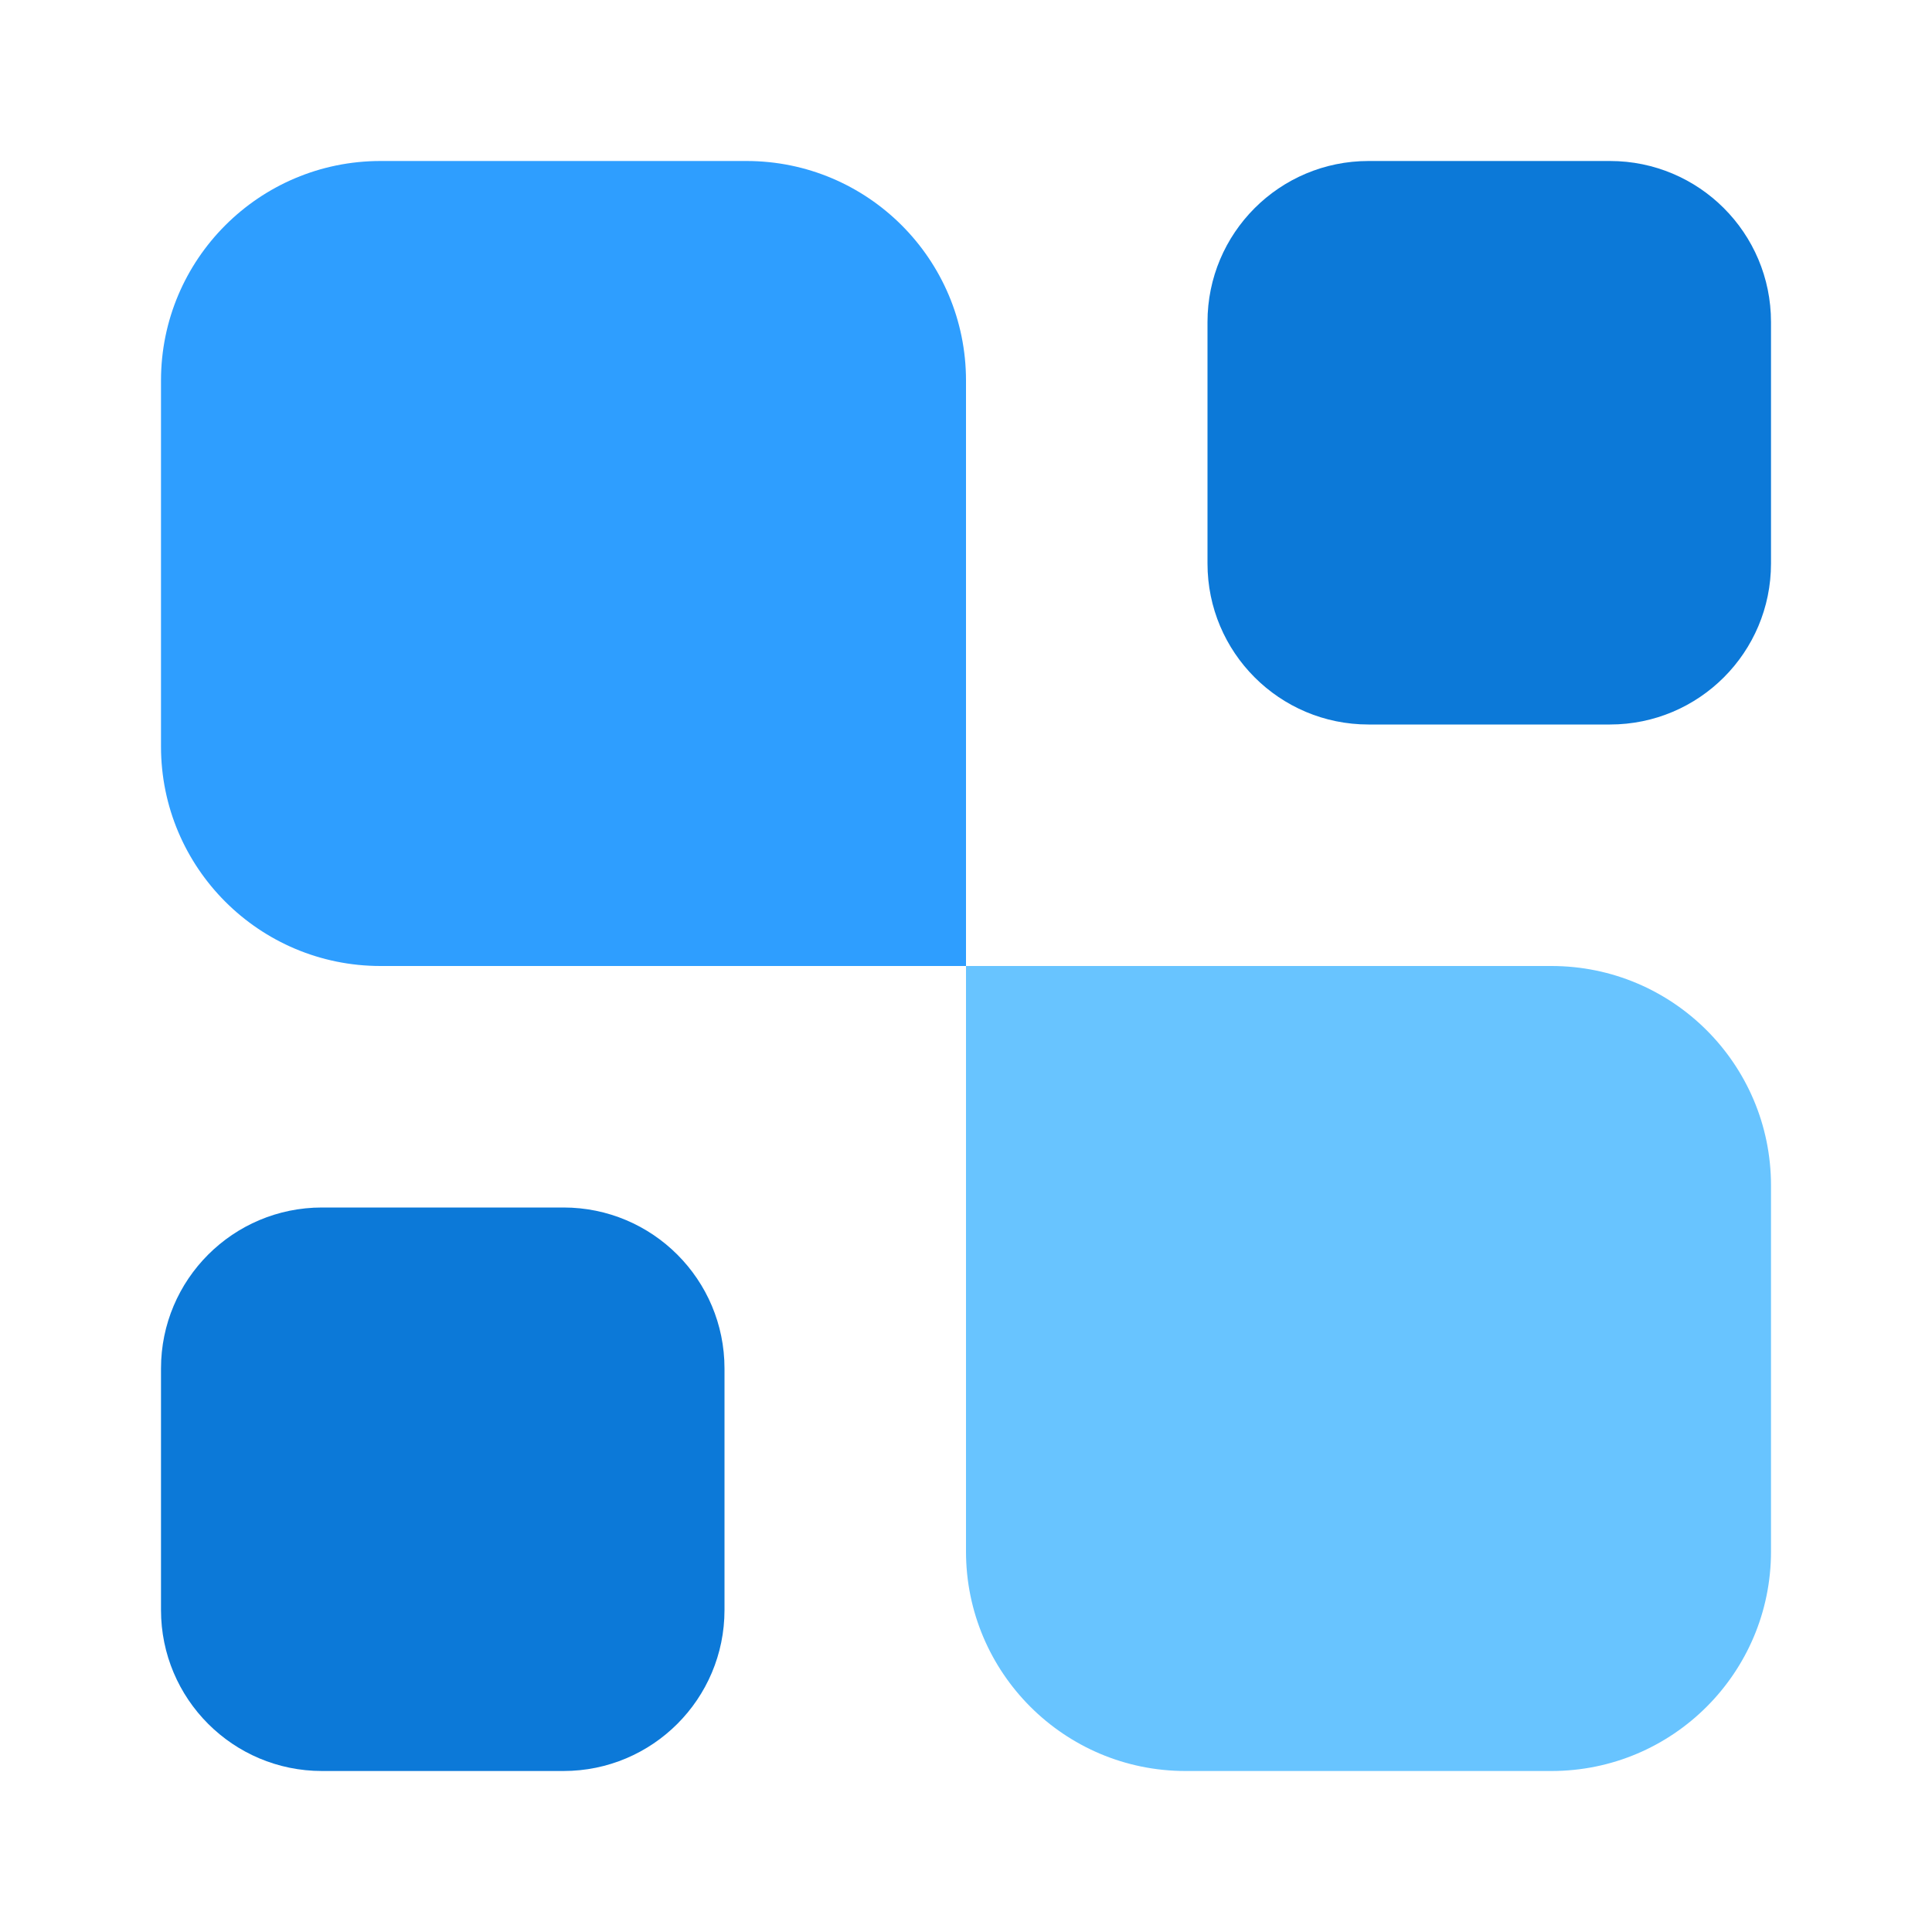
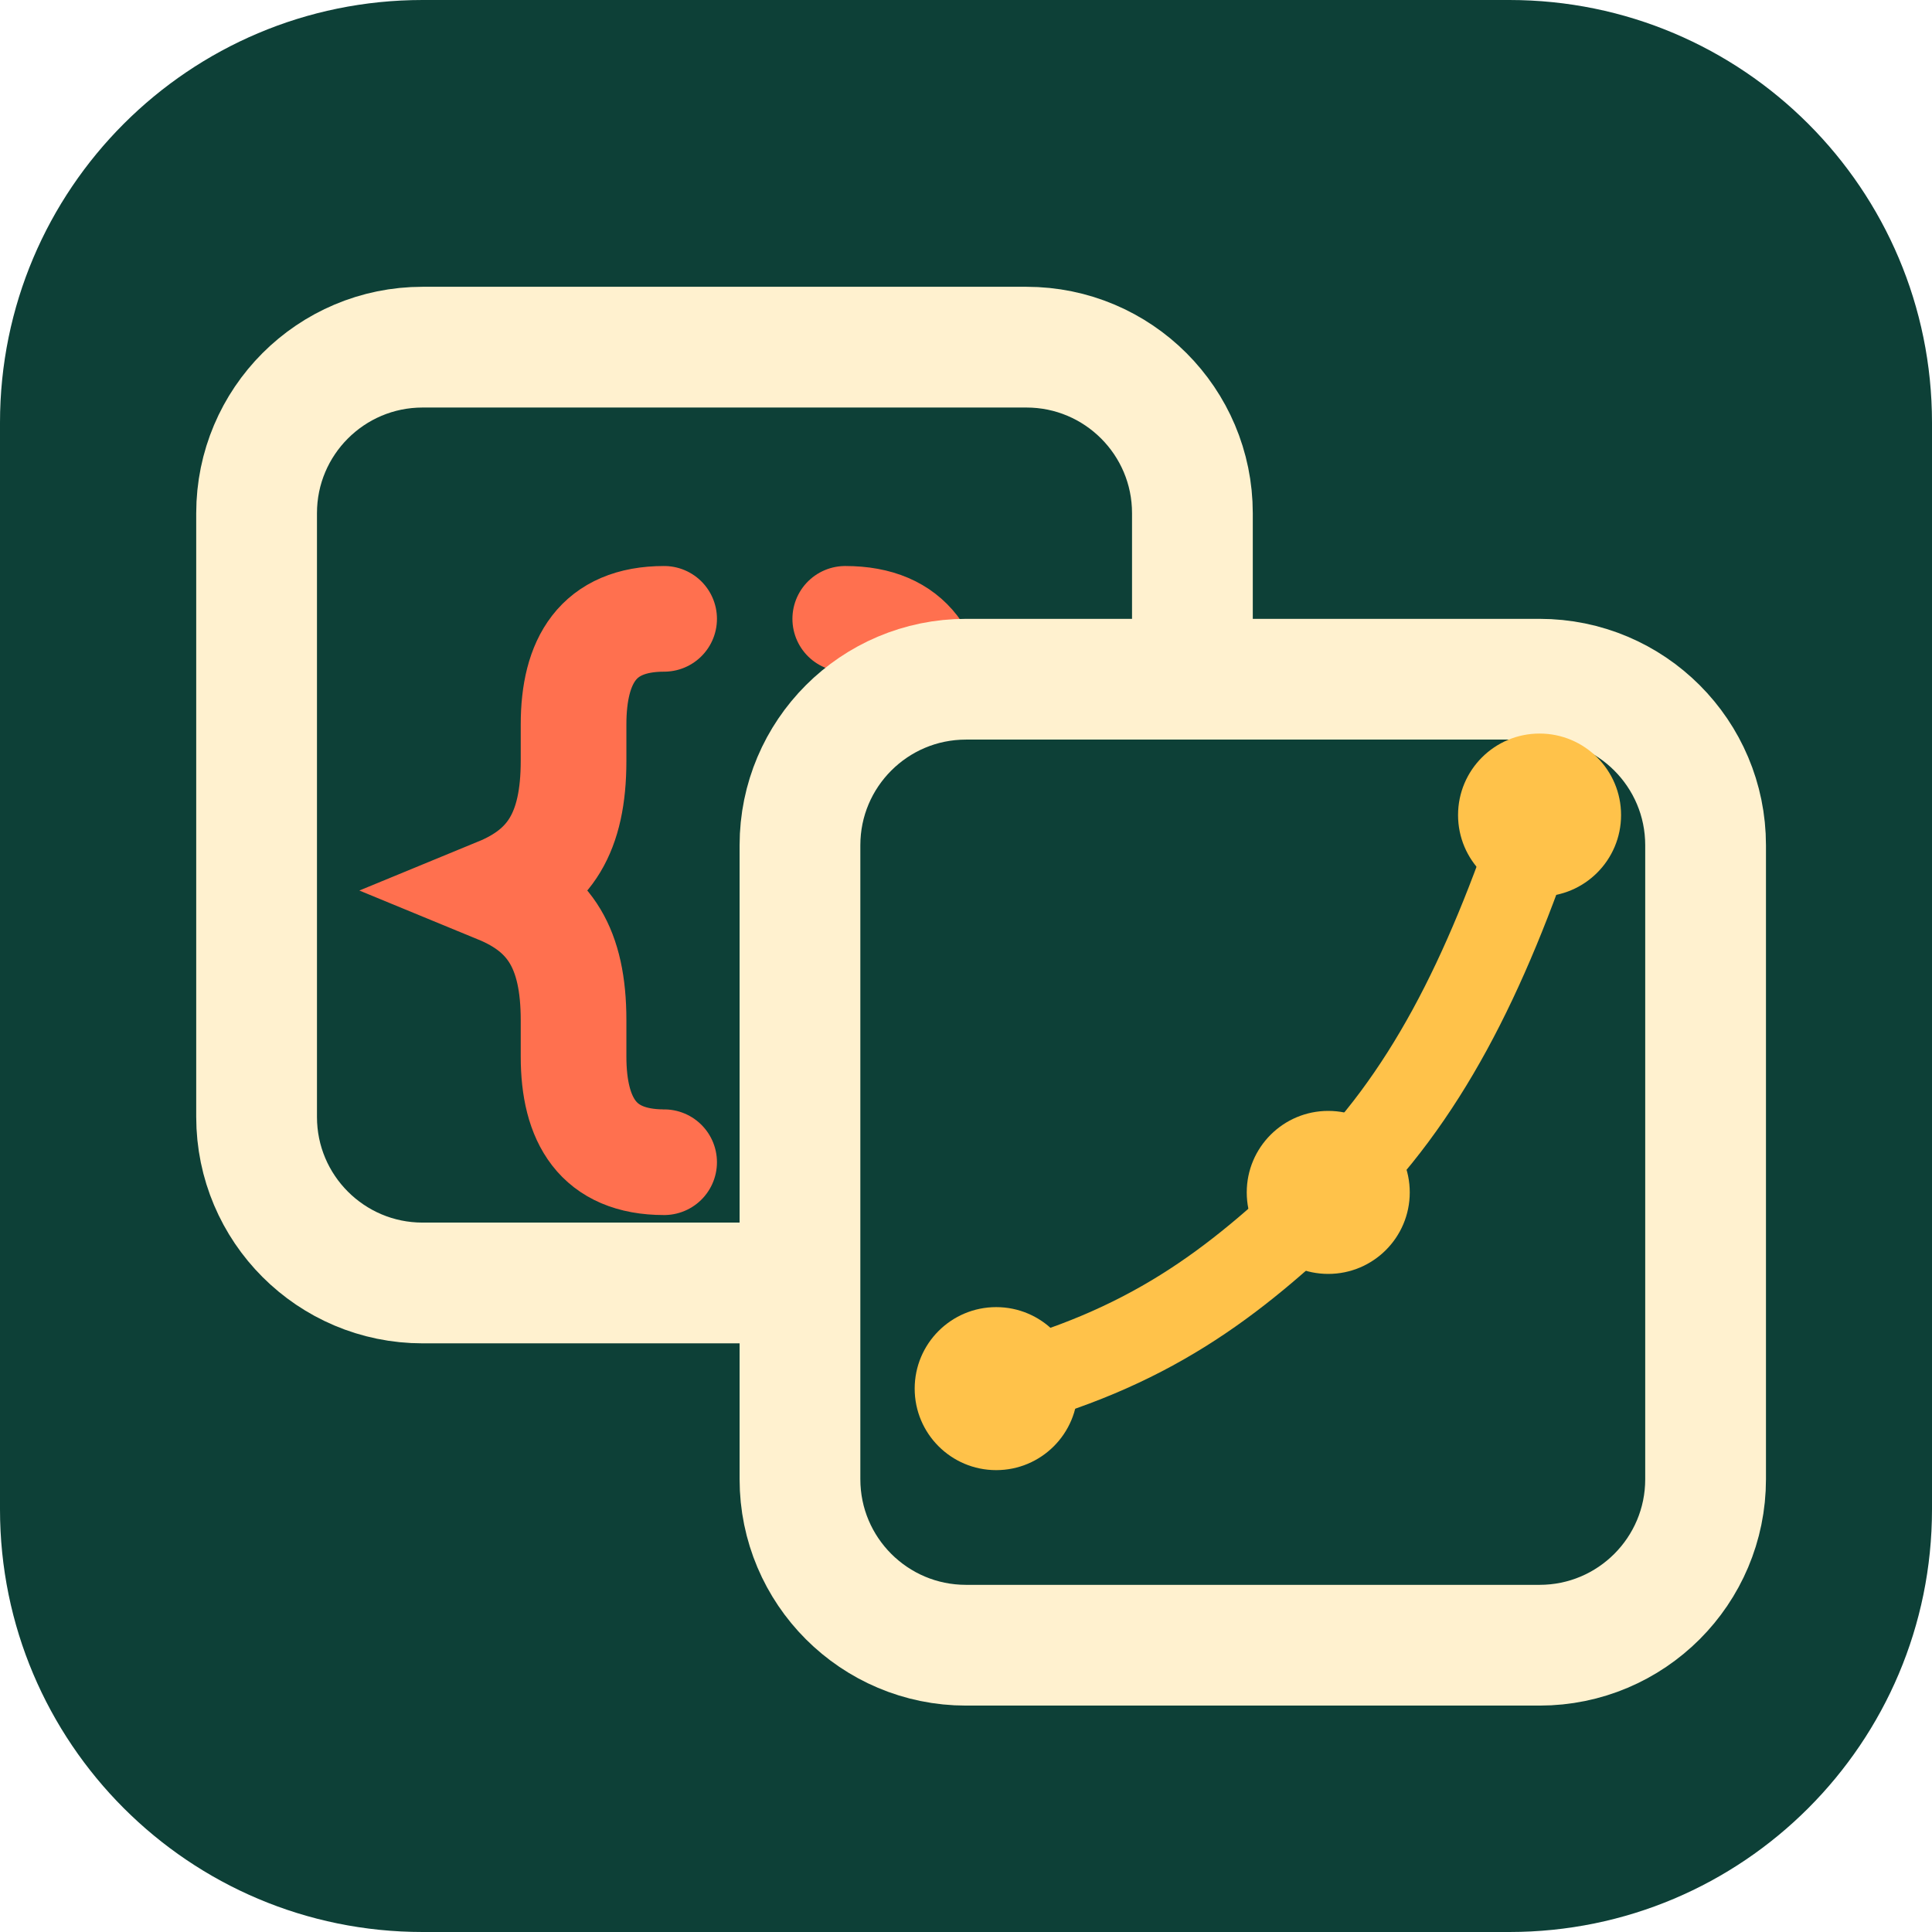
- <svg xmlns="http://www.w3.org/2000/svg" width="24" height="24" viewBox="0 0 24 24" fill="none">
-   <path d="M22 19.273C22 20.779 20.779 22 19.273 22H14.727C13.221 22 12 20.779 12 19.273V12H19.273C20.779 12 22 13.221 22 14.727V19.273Z" fill="#68C4FF" />
-   <path d="M20 2C21.105 2 22 2.895 22 4V7C22 8.105 21.105 9 20 9H17C15.895 9 15 8.105 15 7V4C15 2.895 15.895 2 17 2H20Z" fill="#0C79D8" />
-   <path d="M7 15C8.105 15 9 15.895 9 17V20C9 21.105 8.105 22 7 22H4C2.895 22 2 21.105 2 20V17C2 15.895 2.895 15 4 15H7Z" fill="#0C79D8" />
-   <path d="M12 12H4.727C3.221 12 2 10.779 2 9.273V4.727C2 3.221 3.221 2 4.727 2H9.273C10.779 2 12 3.221 12 4.727V12Z" fill="#2E9EFF" />
+ <svg xmlns="http://www.w3.org/2000/svg" width="64" height="64" viewBox="0 0 64 64" fill="none">
+   <rect width="64" height="64" rx="14" fill="#0D4037" />
+   <rect x="8.5" y="11.5" width="31" height="31" rx="5.5" stroke="#FFF1CF" stroke-width="4" />
+   <path d="M22 20.5C19.8 20.5 19 21.9 19 24V25.2C19 27.6 18.2 28.8 16.5 29.5C18.2 30.2 19 31.4 19 33.8V35C19 37.1 19.8 38.5 22 38.5" stroke="#FF704F" stroke-width="3.5" stroke-linecap="round" />
+   <path d="M28 20.5C30.2 20.5 31 21.9 31 24V25.2C31 27.6 31.8 28.8 33.5 29.5C31.8 30.2 31 31.4 31 33.8V35C31 37.1 30.2 38.5 28 38.5" stroke="#FF704F" stroke-width="3.5" stroke-linecap="round" />
+   <rect x="26.5" y="22.5" width="30" height="32" rx="5.5" fill="#0D4037" stroke="#FFF1CF" stroke-width="4" />
+   <path d="M33 46C38 44.7 40.8 42.6 44 39.5C47.2 36.4 49.2 32.4 51 27" stroke="#FFC24A" stroke-width="2.8" stroke-linecap="round" />
+   <circle cx="33" cy="46" r="2.7" fill="#FFC24A" />
+   <circle cx="44" cy="39.5" r="2.7" fill="#FFC24A" />
+   <circle cx="51" cy="27" r="2.7" fill="#FFC24A" />
</svg>
